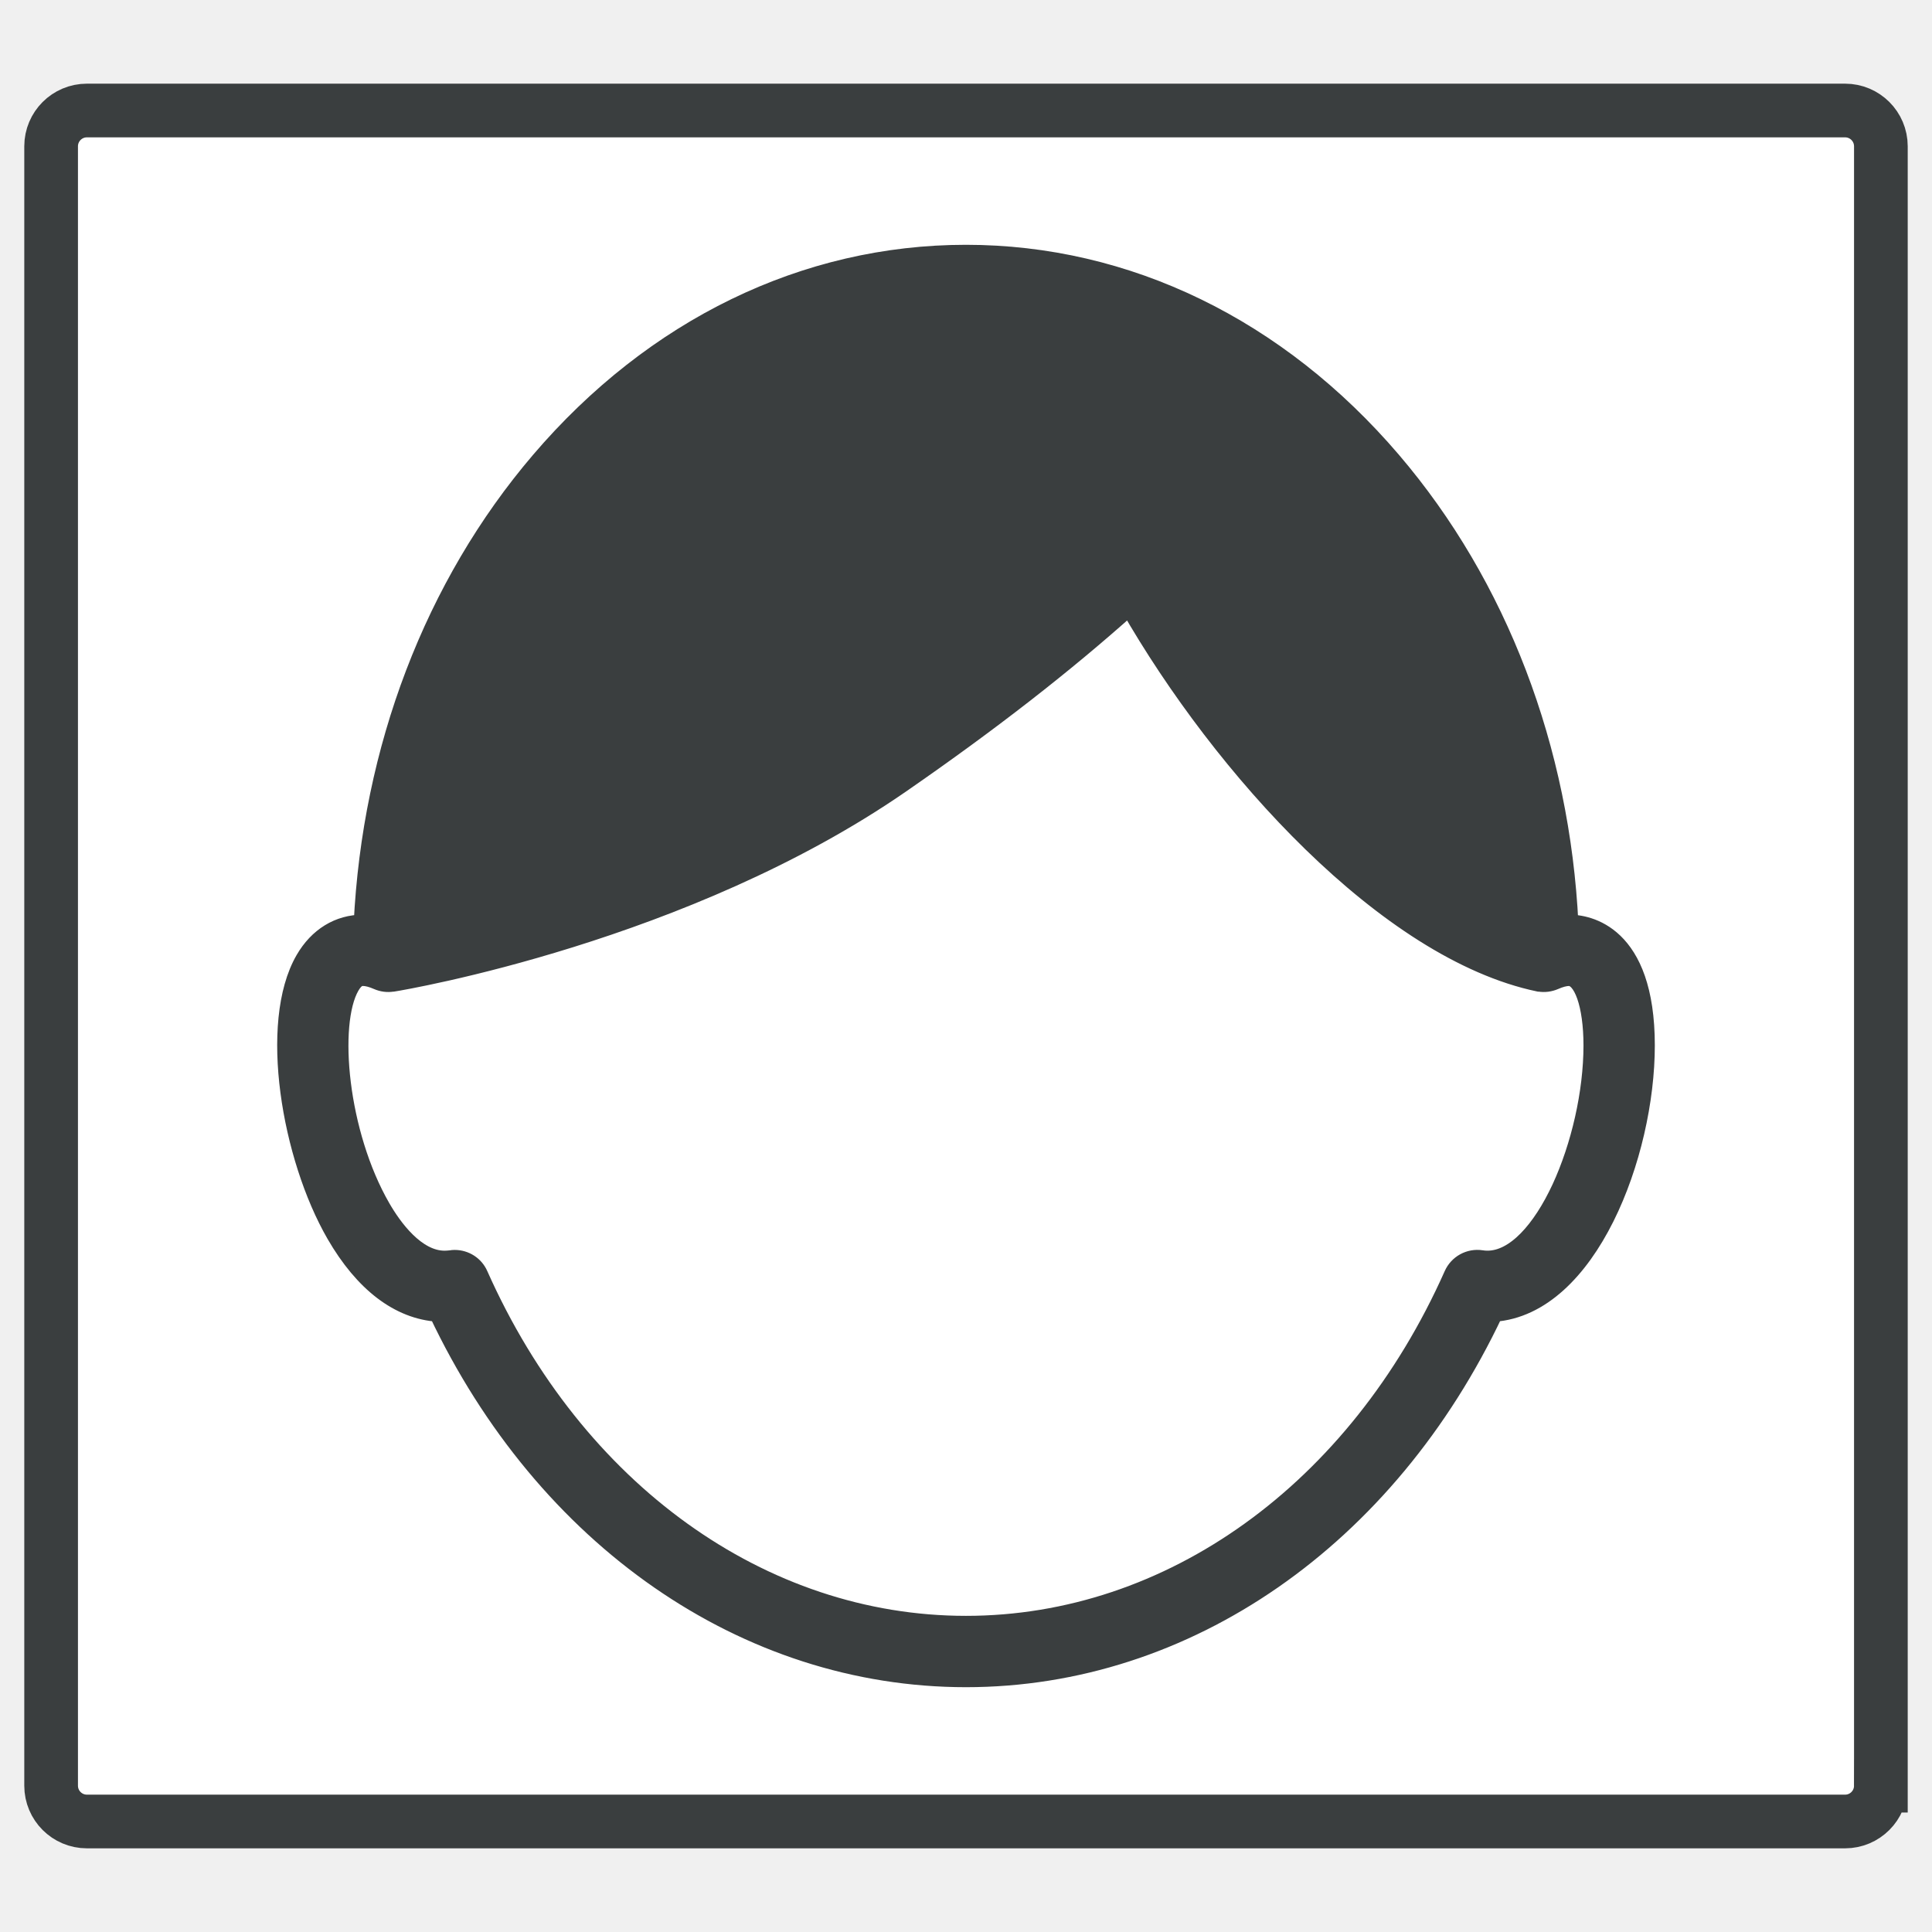
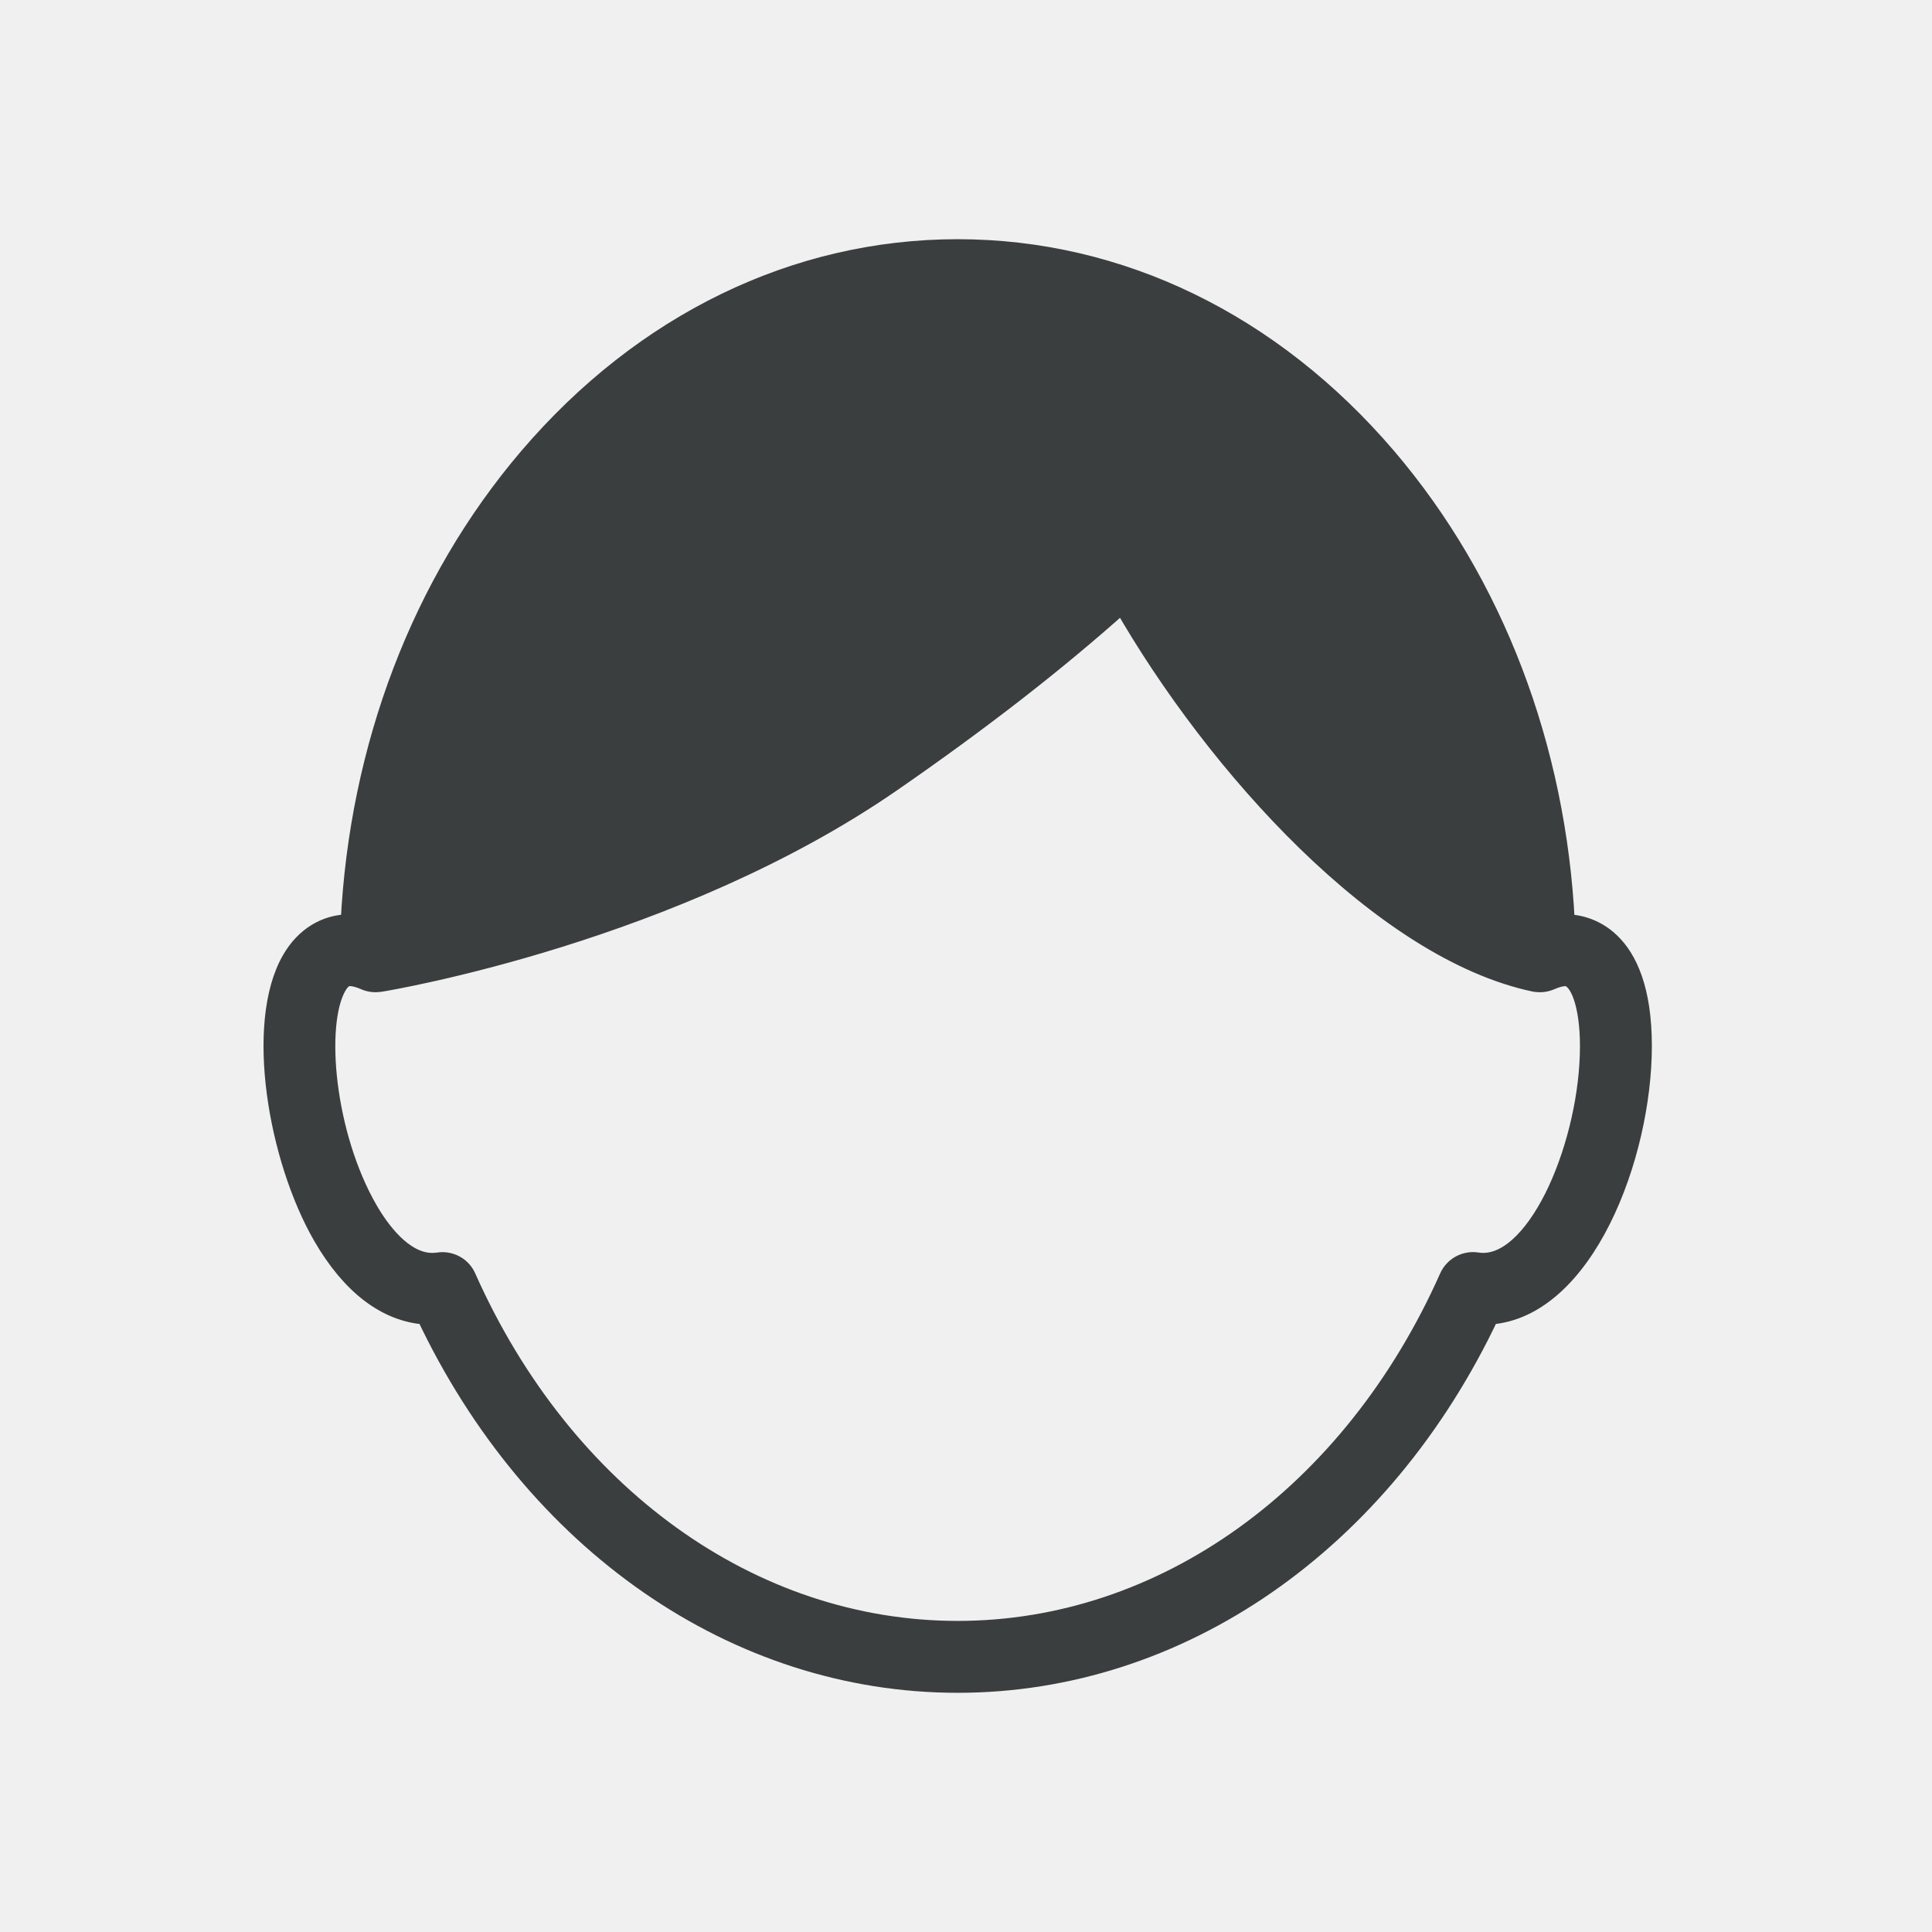
<svg xmlns="http://www.w3.org/2000/svg" version="1.1" id="Layer_1" x="0px" y="0px" width="200px" height="200px" viewBox="0 0 200 200" enable-background="new 0 0 200 200" xml:space="preserve">
-   <path fill="#FFFFFF" stroke="#3A3E3F" stroke-width="5.557" stroke-miterlimit="10" d="M194.707,184.855  c0,2.046-1.659,3.705-3.705,3.705H8.997c-2.046,0-3.705-1.659-3.705-3.705V15.145c0-2.046,1.659-3.705,3.705-3.705h182.006  c2.046,0,3.705,1.659,3.705,3.705V184.855z" />
  <g>
-     <g>
-       <path fill="#3A3E3F" stroke="#3A3E3F" stroke-width="1.985" stroke-miterlimit="10" d="M162.416,95.675h-0.009    c-0.881-18.136-7.336-35.055-18.335-47.938c-11.786-13.799-27.434-21.403-44.075-21.403c-16.633,0-32.281,7.604-44.067,21.403    C44.93,60.621,38.484,77.539,37.603,95.675c-0.009,0-0.009,0-0.009,0c-2.514,0-4.657,1.313-6.031,3.69    c-3.776,6.532-1.417,20.383,3.206,28.393c2.912,5.037,6.567,7.82,10.602,8.079c11.051,23.381,31.832,37.828,54.626,37.828    c22.802,0,43.591-14.447,54.634-37.828c9.738-0.665,15.683-16.322,15.683-27.615C170.313,96.583,164.265,95.675,162.416,95.675z     M161.621,123.023c-2.013,4.329-4.744,7.439-7.638,7.439c-0.216,0-0.423-0.017-0.648-0.052c-1.201-0.181-2.376,0.467-2.869,1.573    c-9.954,22.379-29.291,36.282-50.469,36.282c-21.169,0-40.507-13.903-50.461-36.282c-0.432-0.985-1.408-1.598-2.463-1.598    c-0.13,0-0.268,0.009-0.397,0.035c-0.225,0.026-0.441,0.043-0.657,0.043c-2.998,0-5.409-3.387-6.575-5.409    c-4.433-7.681-5.469-19.061-3.206-22.992c0.57-0.985,1.08-0.985,1.357-0.985c0.406,0,0.933,0.138,1.521,0.397    c0.475,0.207,1.002,0.277,1.503,0.19h0.06c1.21-0.19,30.251-5.132,52.543-20.539c9.185-6.351,16.961-12.399,23.701-18.439    c9.608,16.771,26.717,35.694,42.391,38.978h0.061c0.51,0.086,1.037,0.017,1.521-0.19c0.588-0.259,1.106-0.397,1.521-0.397    c1.469,0,2.497,2.938,2.497,7.146C164.913,113.129,163.625,118.685,161.621,123.023z" />
-     </g>
+     <path fill="#3A3E3F" stroke="#3A3E3F" stroke-width="2" stroke-miterlimit="10" d="M162.041,95.642h-0.009   c-0.888-18.278-7.393-35.327-18.478-48.311c-11.877-13.906-27.647-21.569-44.418-21.569c-16.762,0-32.532,7.663-44.41,21.569   C43.642,60.314,37.146,77.364,36.257,95.642c-0.009,0-0.009,0-0.009,0c-2.534,0-4.693,1.324-6.078,3.718   c-3.805,6.583-1.428,20.542,3.231,28.614c2.935,5.077,6.618,7.881,10.684,8.142c11.137,23.563,32.079,38.123,55.051,38.123   c22.98,0,43.931-14.559,55.059-38.123c9.814-0.671,15.805-16.449,15.805-27.83C170,96.556,163.905,95.642,162.041,95.642z    M161.24,123.202c-2.029,4.363-4.781,7.497-7.698,7.497c-0.218,0-0.427-0.017-0.653-0.052c-1.21-0.183-2.395,0.47-2.891,1.585   c-10.031,22.553-29.519,36.564-50.862,36.564c-21.334,0-40.822-14.011-50.853-36.564c-0.435-0.993-1.419-1.611-2.482-1.611   c-0.131,0-0.27,0.009-0.401,0.035c-0.226,0.026-0.444,0.044-0.662,0.044c-3.022,0-5.451-3.413-6.627-5.451   c-4.467-7.741-5.512-19.209-3.231-23.171c0.575-0.993,1.088-0.993,1.367-0.993c0.409,0,0.94,0.139,1.533,0.401   c0.479,0.209,1.01,0.279,1.515,0.192h0.061c1.219-0.192,30.486-5.172,52.952-20.698c9.256-6.4,17.093-12.496,23.885-18.582   c9.683,16.902,26.924,35.972,42.72,39.281h0.061c0.514,0.087,1.045,0.017,1.533-0.192c0.592-0.261,1.115-0.401,1.533-0.401   c1.48,0,2.517,2.961,2.517,7.201C164.558,113.231,163.26,118.831,161.24,123.202z" />
  </g>
</svg>
